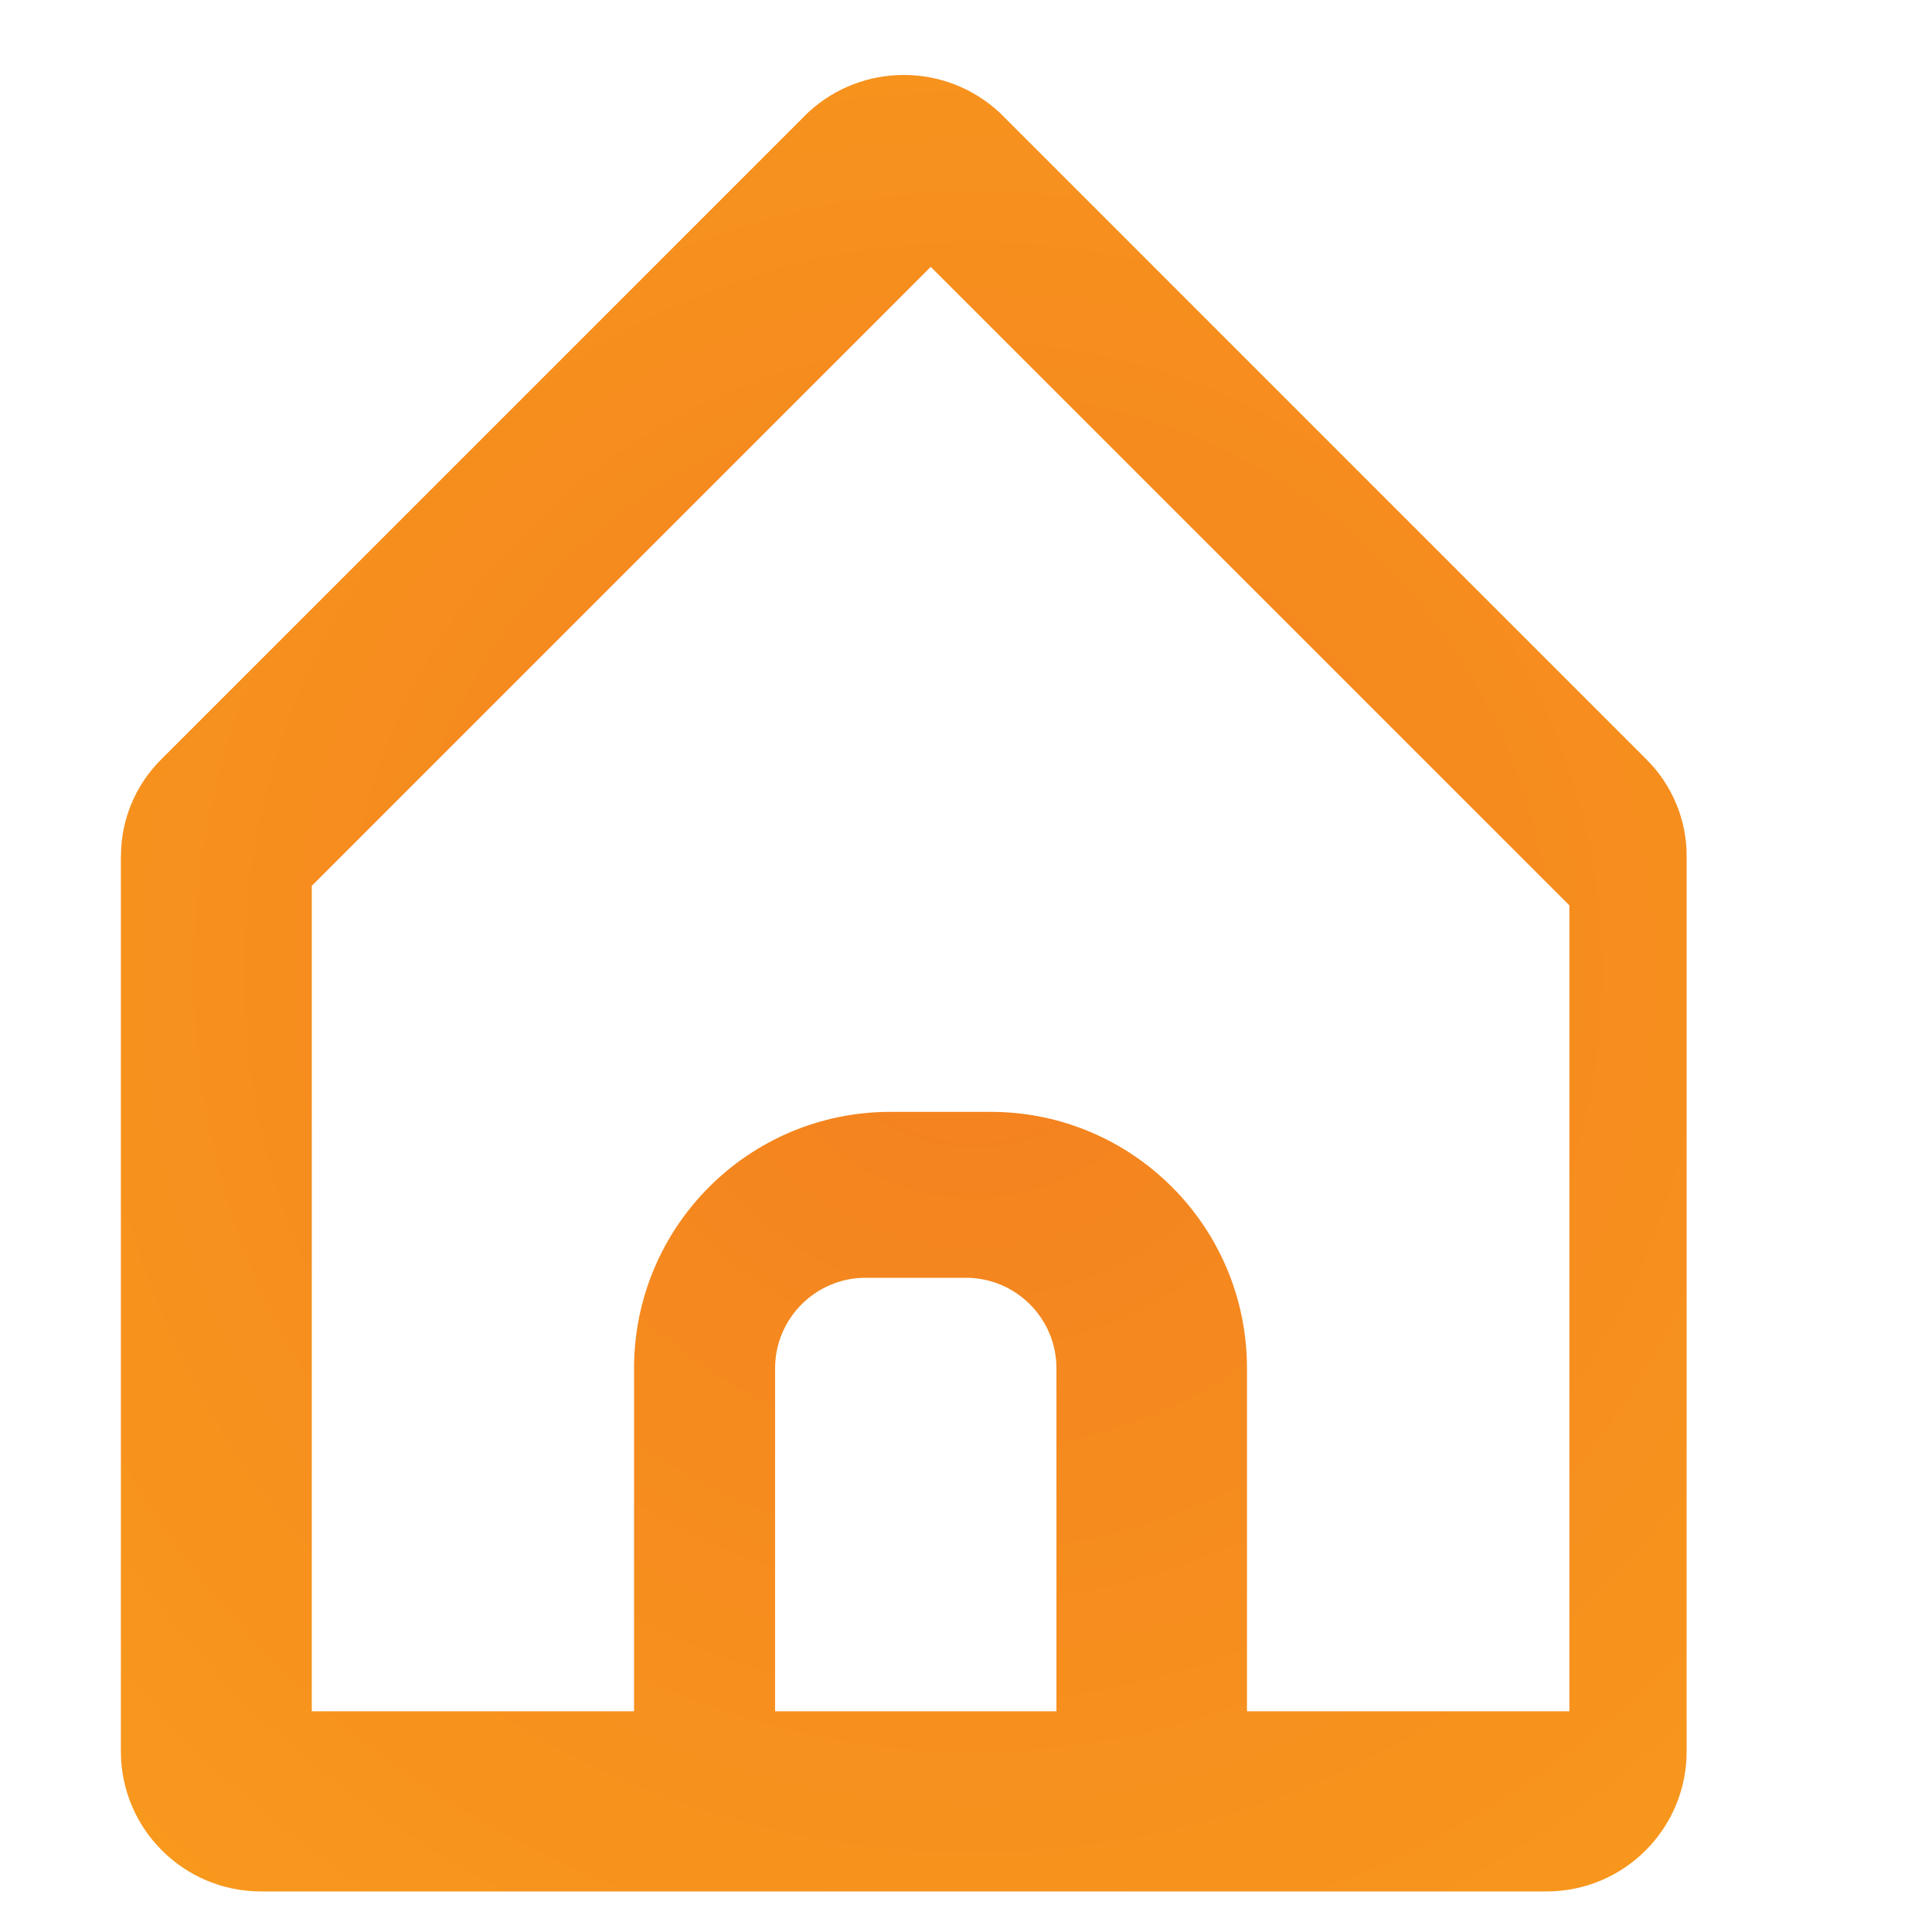
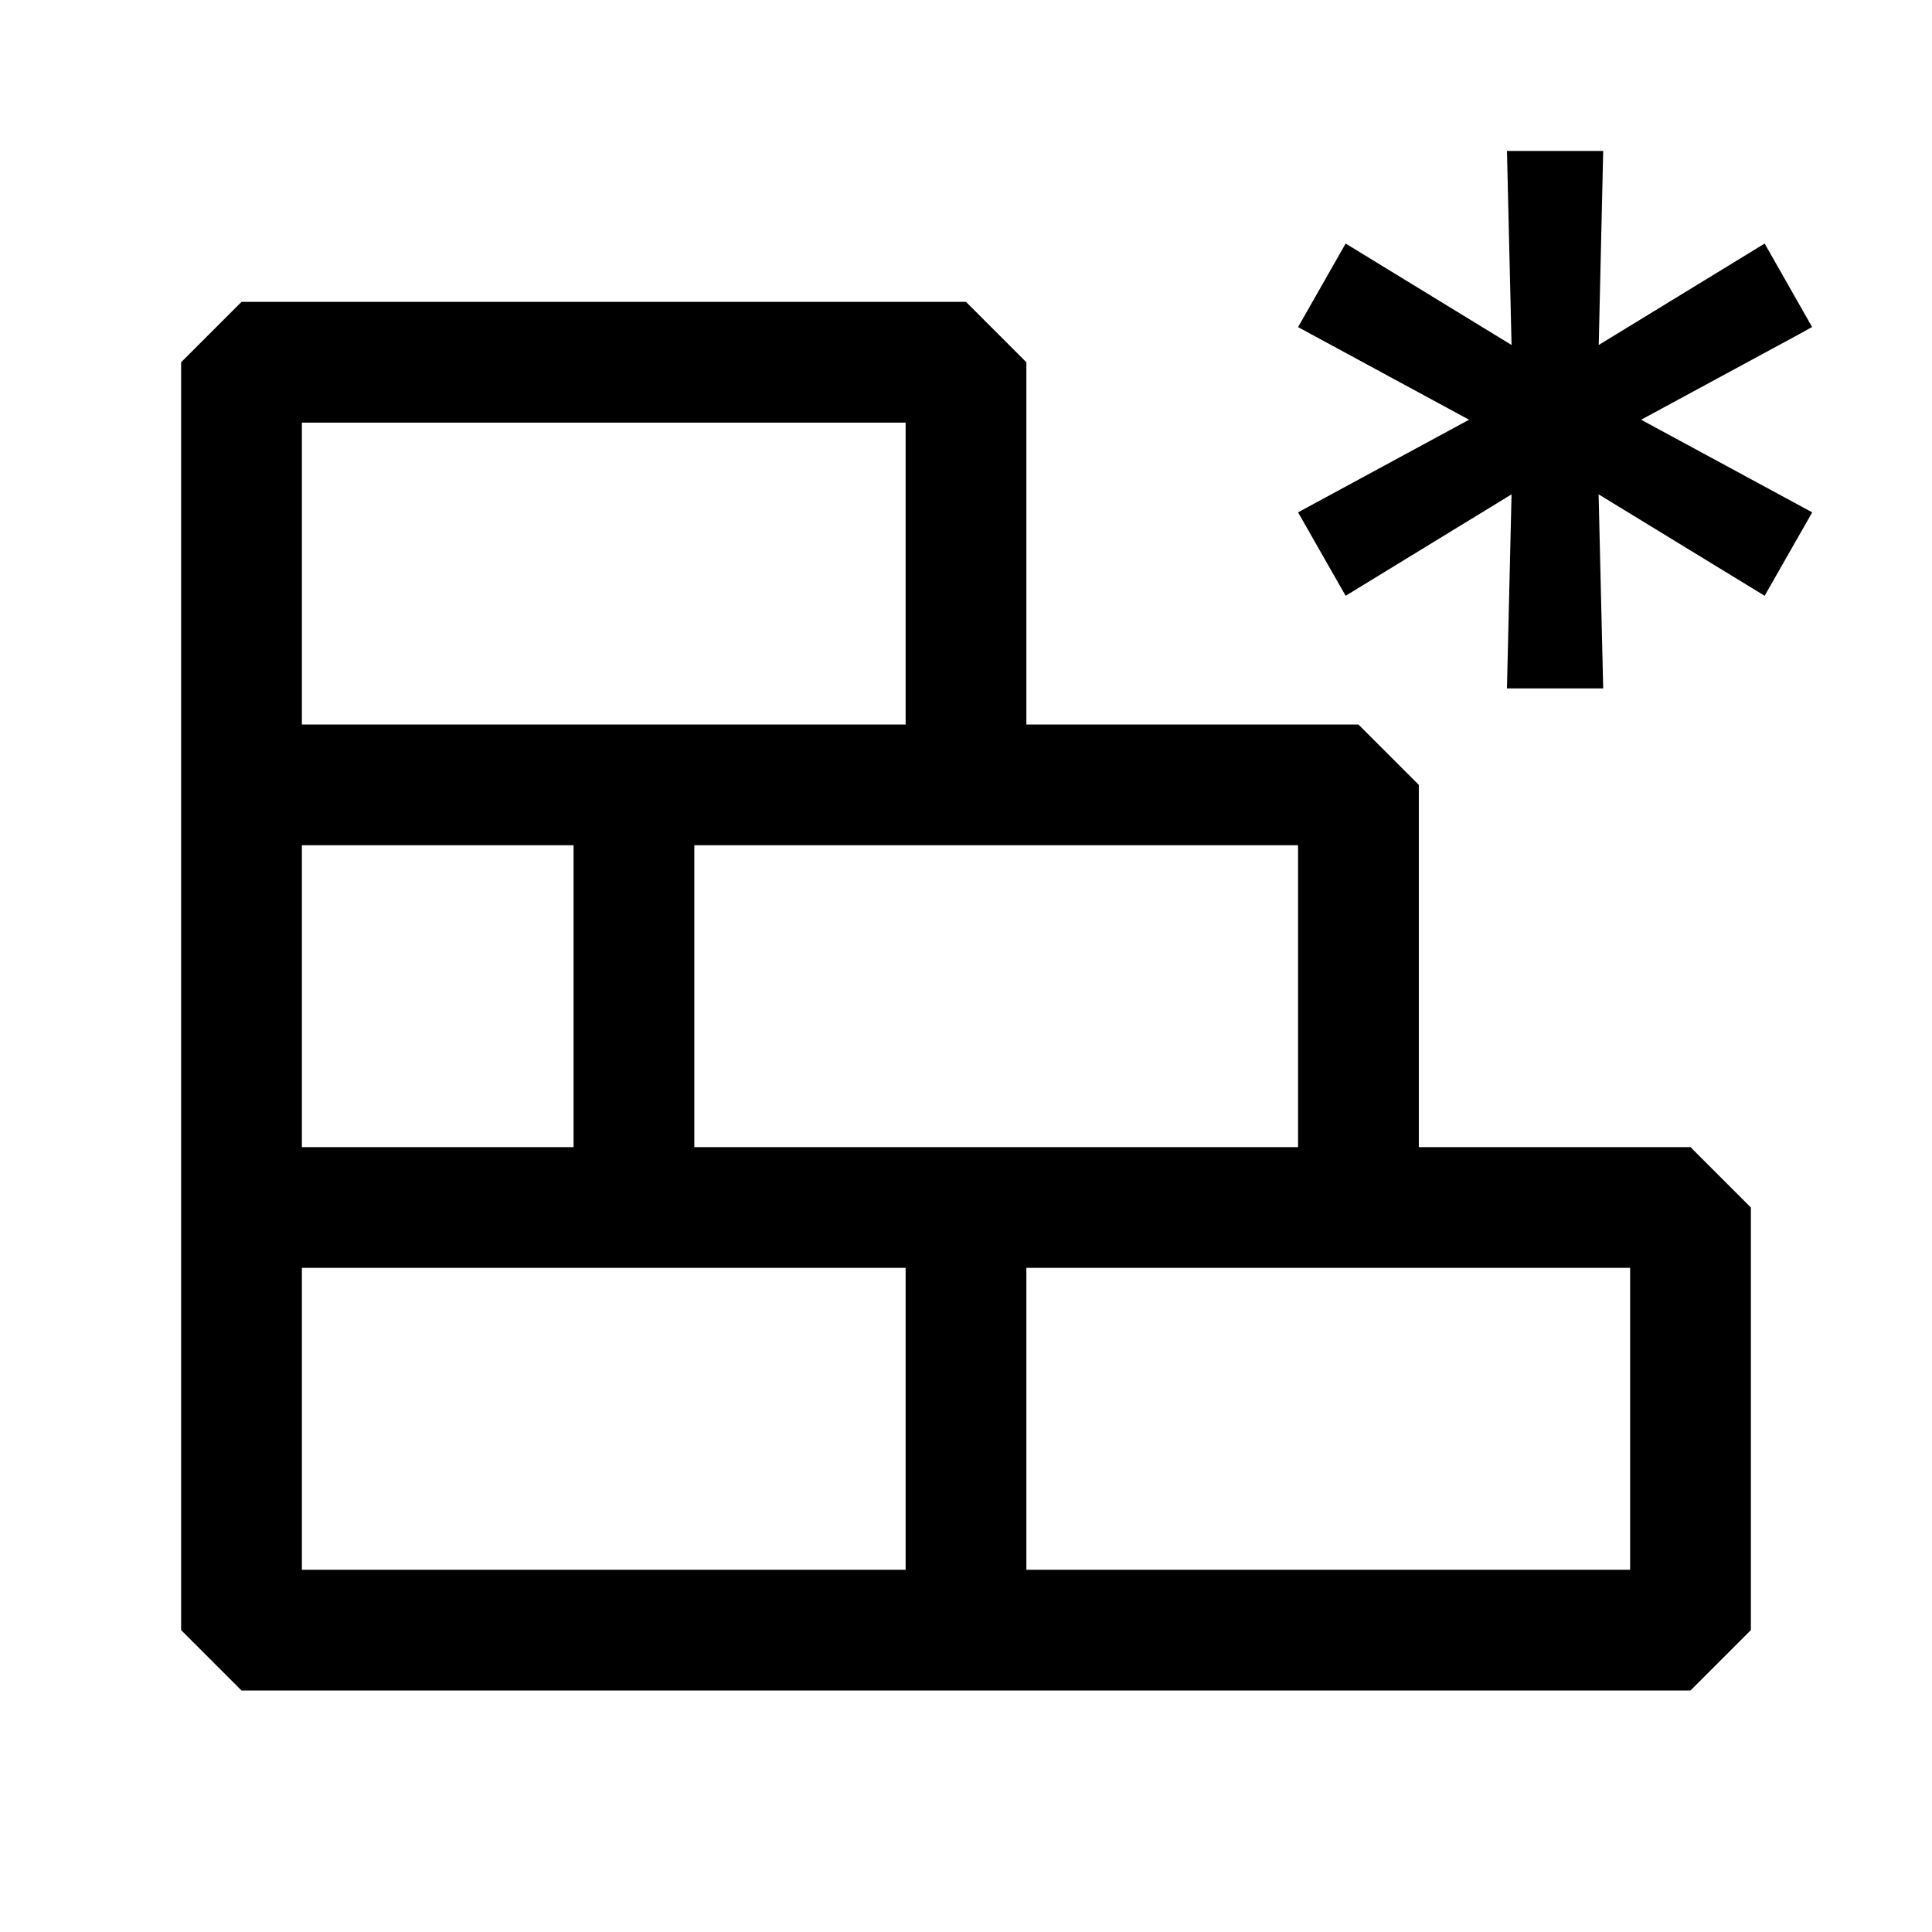
- <svg xmlns="http://www.w3.org/2000/svg" viewBox="0 0 16 16">
-   <defs>
-     <radialGradient id="cloudflare-icon-magic-firewall_svg__a" cx=".527" cy=".527" r=".473" gradientTransform="matrix(29.2265 0 0 29.2265 -7.353 -7.353)" gradientUnits="userSpaceOnUse">
-       <stop offset="0" stop-color="#f38020" />
-       <stop offset="1" stop-color="#faa21b" />
-     </radialGradient>
-   </defs>
-   <path fill="url(#cloudflare-icon-magic-firewall_svg__a)" d="M1.002 7.086c0-.297.12-.584.33-.794l5.36-5.36a1.166 1.166 0 0 1 1.586 0l5.36 5.36c.21.21.33.497.33.794v7.418c0 .641-.519 1.16-1.16 1.16H2.161c-.64 0-1.16-.519-1.16-1.16V7.086Zm1.58 7.086h2.669v-2.84c0-1.173.95-2.124 2.123-2.124h.83c1.173 0 2.123.95 2.123 2.124v2.84h2.67V7.498L7.708 2.21 2.582 7.336v6.836Zm6.167-2.84c0-.414-.336-.75-.75-.75h-.83c-.414 0-.75.336-.75.75v2.84h2.33v-2.84Z" />
+ <svg xmlns="http://www.w3.org/2000/svg" viewBox="0 0 16 16" fill="currentColor">
+   <path fill="currentColor" d="m13.591 3.476 1.417.767-.394.691-1.375-.84.038 1.607h-.797l.038-1.607-1.374.84-.394-.691 1.416-.767-1.416-.767.394-.692 1.374.84-.038-1.607h.797l-.037 1.607 1.374-.84.393.691-.108.06z" />
+   <path fill="currentColor" fill-rule="evenodd" d="m2 2.5-.5.5v10.5l.5.5h12l.5-.5V10l-.5-.5h-2.25v-3l-.5-.5H8.5V3L8 2.5zm6.5 8h5V13h-5zm-1 0V13h-5v-2.5zm-1.75-1V7h5v2.5zm-1 0V7H2.5v2.5zM7.5 6h-5V3.5h5z" />
</svg>
